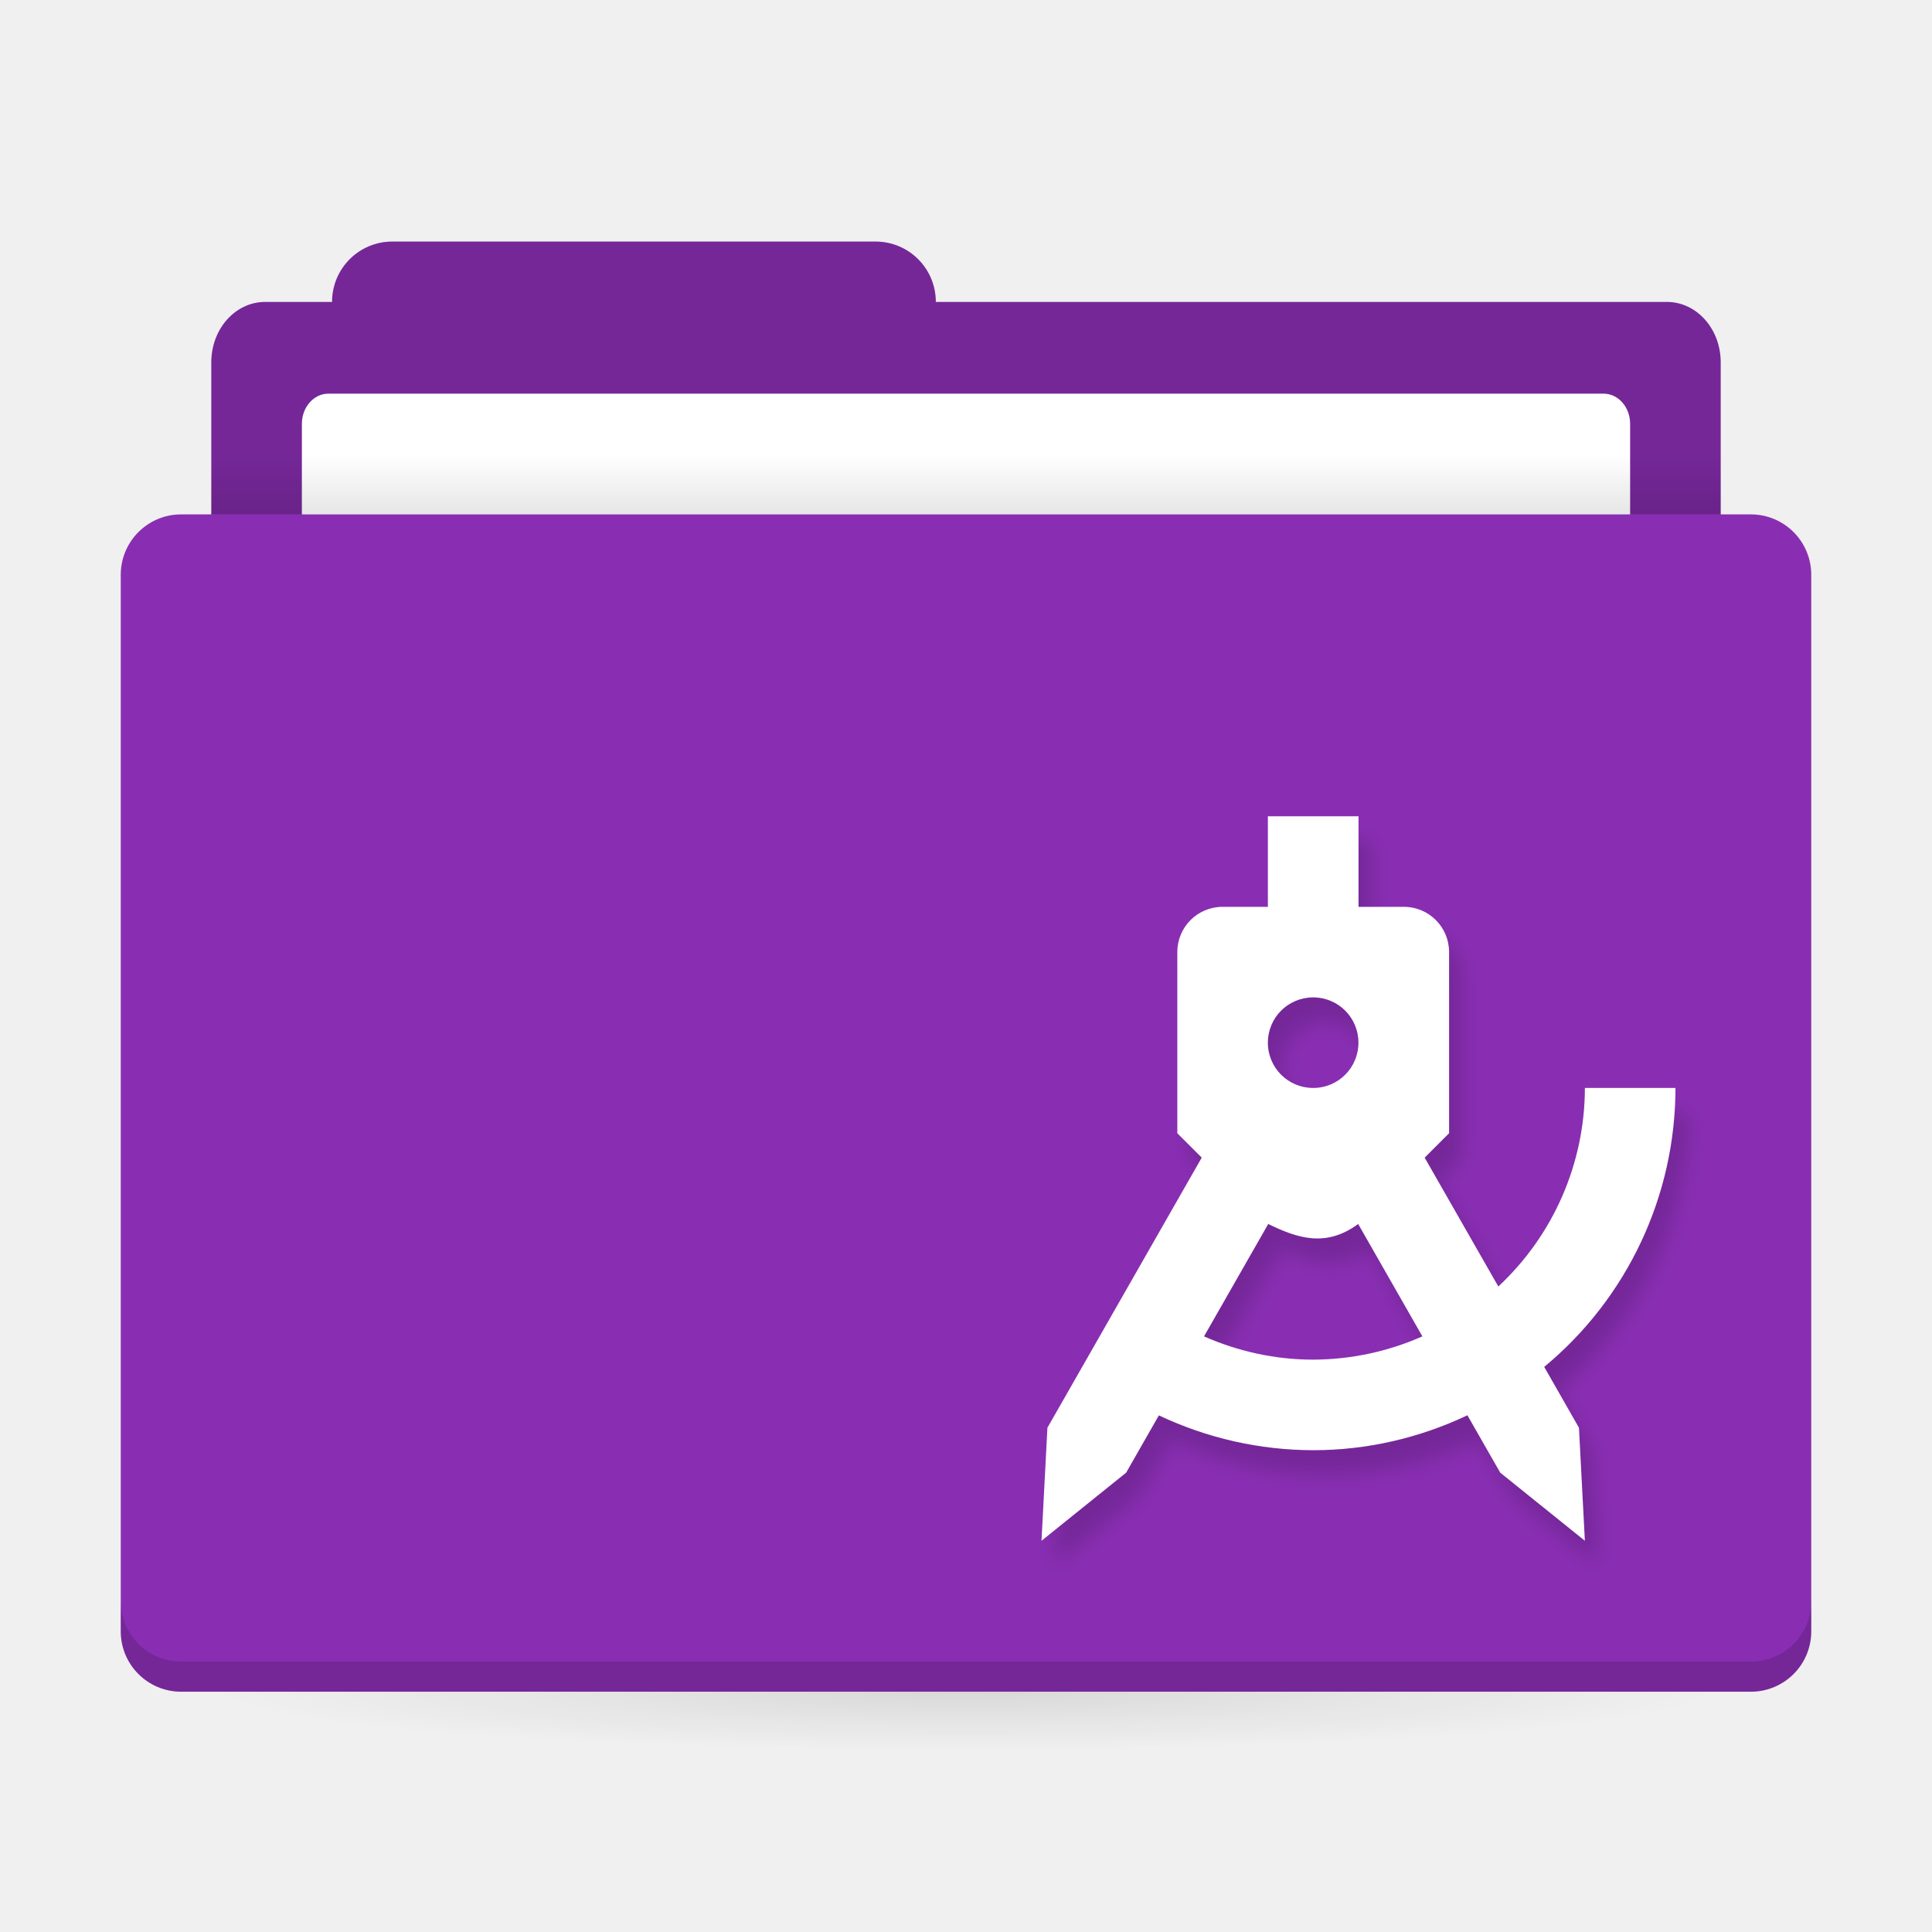
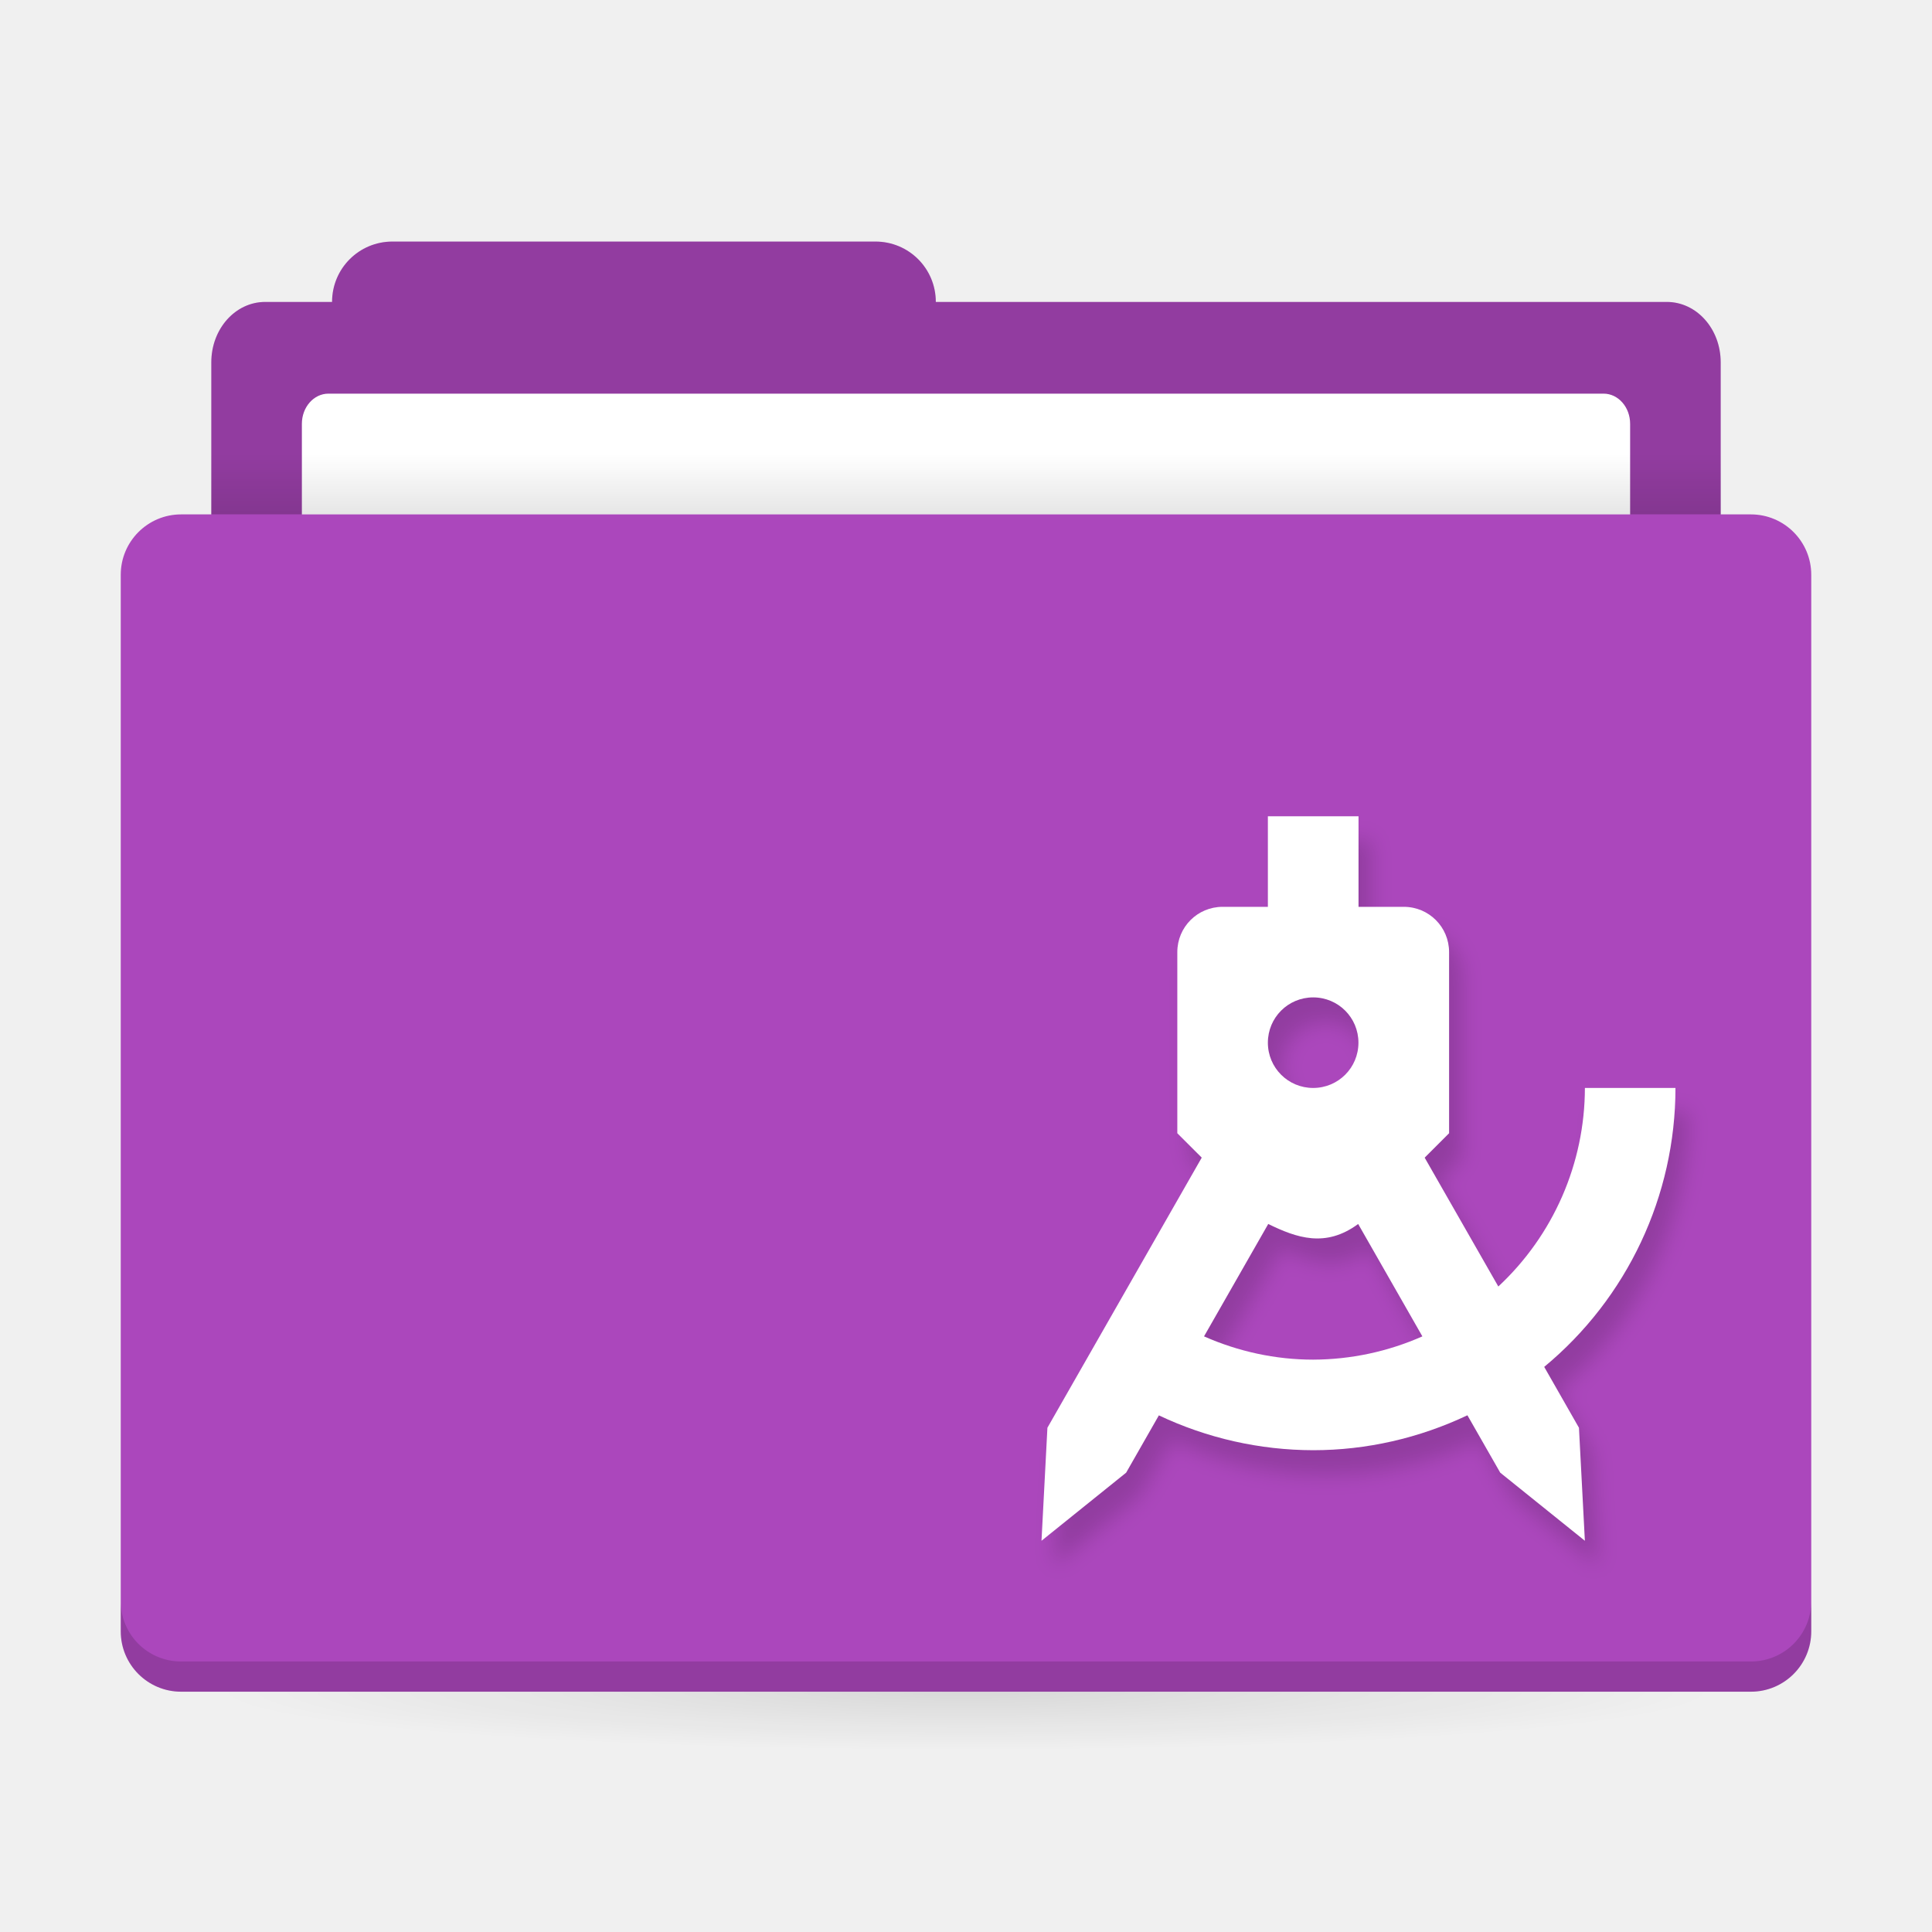
<svg xmlns="http://www.w3.org/2000/svg" xmlns:xlink="http://www.w3.org/1999/xlink" width="64" height="64" version="1.1">
  <defs>
    <linearGradient id="a">
      <stop offset="0" />
      <stop stop-opacity="0" offset="1" />
    </linearGradient>
    <filter id="d" x="-.039" y="-.034" width="1.077" height="1.067" color-interpolation-filters="sRGB">
      <feGaussianBlur stdDeviation="0.338" />
    </filter>
    <linearGradient id="b" x1="31" x2="31" y1="1005.4" y2="1003.4" gradientTransform="matrix(.92593 0 0 1 2.3704 -988.36)" gradientUnits="userSpaceOnUse" xlink:href="#a" />
    <radialGradient id="c" cx="32" cy="1021.9" r="25" gradientTransform="matrix(-1 0 0 -.080001 64 137.74)" gradientUnits="userSpaceOnUse" xlink:href="#a" />
  </defs>
  <g transform="translate(0 -988.36)" stroke-width="1.424">
-     <path transform="translate(0 988.36)" d="m13 8.002c-1.108 0-2 0.892-2 2h-2.215c-0.989 0-1.785 0.892-1.785 2v6c0 1.108 0.796 2 1.785 2h46.43c0.989 0 1.785-0.892 1.785-2v-6c0-1.108-0.796-2-1.785-2h-24.215c0-1.108-0.892-2-2-2z" fill="#892eb3" />
+     <path transform="translate(0 988.36)" d="m13 8.002c-1.108 0-2 0.892-2 2h-2.215c-0.989 0-1.785 0.892-1.785 2v6c0 1.108 0.796 2 1.785 2h46.43c0.989 0 1.785-0.892 1.785-2v-6c0-1.108-0.796-2-1.785-2h-24.215c0-1.108-0.892-2-2-2z" fill="#AB47BC" />
    <path transform="translate(0 988.36)" d="m13 8.002c-1.108 0-2 0.892-2 2h-2.215c-0.989 0-1.785 0.892-1.785 2v6c0 1.108 0.796 2 1.785 2h46.43c0.989 0 1.785-0.892 1.785-2v-6c0-1.108-0.796-2-1.785-2h-24.215c0-1.108-0.892-2-2-2z" opacity=".15" />
    <rect x="10" y="1001.4" width="44" height="7" rx=".88" ry="1" fill="#fff" />
  </g>
  <rect x="7" y="15.04" width="50" height="2" ry="0" fill="url(#b)" opacity=".1" stroke-width="1.409" />
  <rect x="7" y="56.04" width="50" height="5" ry="0" fill="url(#c)" opacity=".1" stroke-width="1.409" />
-   <rect x="4" y="17.04" width="56" height="39" rx="2" ry="2" fill="#892eb3" stroke-width="1.424" />
+   <rect x="4" y="17.04" width="56" height="39" rx="2" ry="2" fill="#AB47BC" stroke-width="1.424" />
  <path d="m4 53.039v1c0 1.108 0.892 2 2 2h52c1.108 0 2-0.892 2-2v-1c0 1.108-0.892 2-2 2h-52c-1.108 0-2-0.892-2-2z" opacity=".15" stroke-width="1.424" />
  <path d="m42.422 27.84v3h-1.5c-0.831 0-1.5 0.669-1.5 1.5v6l0.809 0.808-5.112 8.948-0.196 3.744 2.804-2.256 1.084-1.898c1.598 0.757 3.344 1.151 5.112 1.154 1.768 0 3.512-0.4 5.109-1.157l1.087 1.901 2.804 2.256-0.196-3.744-1.151-2.016c2.753-2.279 4.347-5.667 4.348-9.24h-3c-4e-3 2.495-1.042 4.877-2.868 6.577l-2.44-4.268 0.809-0.809v-6c0-0.831-0.669-1.5-1.5-1.5h-1.5v-3zm1.5 6c0.831 0 1.5 0.669 1.5 1.5s-0.669 1.5-1.5 1.5c-0.831 0-1.5-0.669-1.5-1.5s0.669-1.5 1.5-1.5zm-1.488 7.506c0.942 0.46 1.898 0.797 2.979 0l2.127 3.723c-1.14 0.505-2.372 0.767-3.618 0.771-1.245 0-2.477-0.267-3.615-0.771z" enable-background="new" filter="url(#d)" opacity=".15" />
  <path d="m42 27.04v3h-1.5c-0.831 0-1.5 0.669-1.5 1.5v6l0.809 0.808-5.112 8.948-0.196 3.744 2.804-2.256 1.084-1.898c1.598 0.757 3.344 1.151 5.112 1.154 1.768 0 3.512-0.4 5.109-1.157l1.087 1.901 2.804 2.256-0.196-3.744-1.151-2.016c2.753-2.279 4.347-5.667 4.348-9.24h-3c-4e-3 2.495-1.042 4.877-2.868 6.577l-2.44-4.268 0.809-0.809v-6c0-0.831-0.669-1.5-1.5-1.5h-1.5v-3zm1.5 6c0.831 0 1.5 0.669 1.5 1.5s-0.669 1.5-1.5 1.5c-0.831 0-1.5-0.669-1.5-1.5s0.669-1.5 1.5-1.5zm-1.488 7.506c0.942 0.46 1.898 0.797 2.979 0l2.127 3.723c-1.14 0.505-2.372 0.767-3.618 0.771-1.245 0-2.477-0.267-3.615-0.771z" enable-background="new" fill="#fff" />
</svg>
